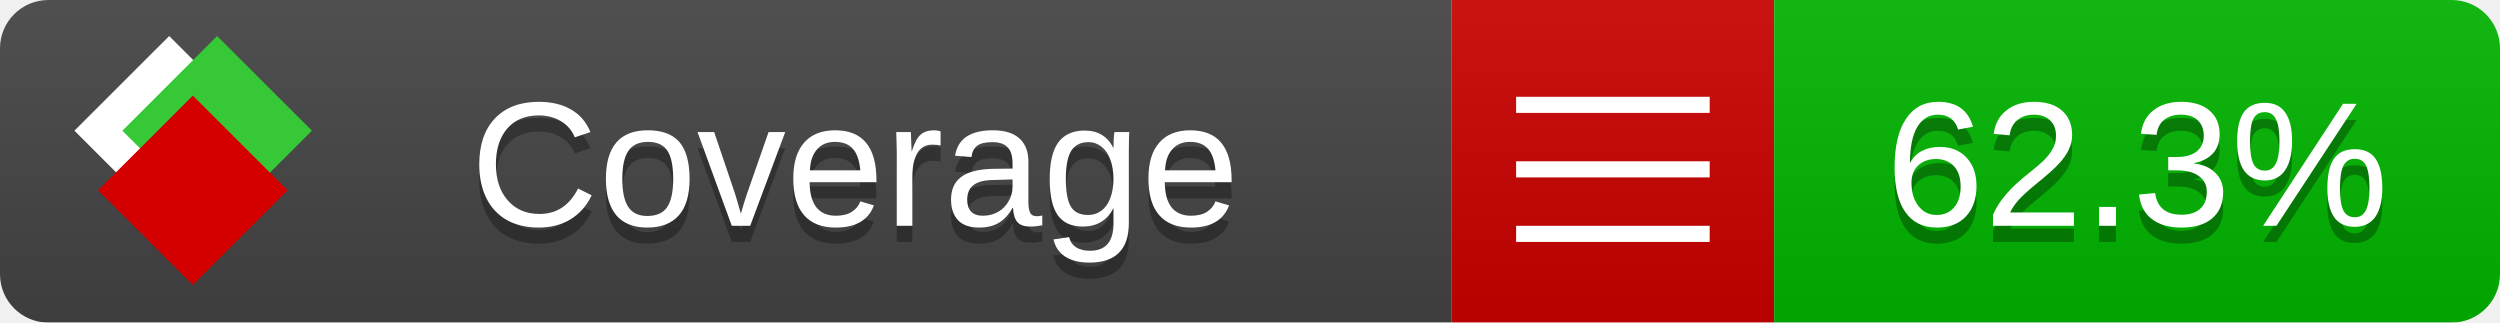
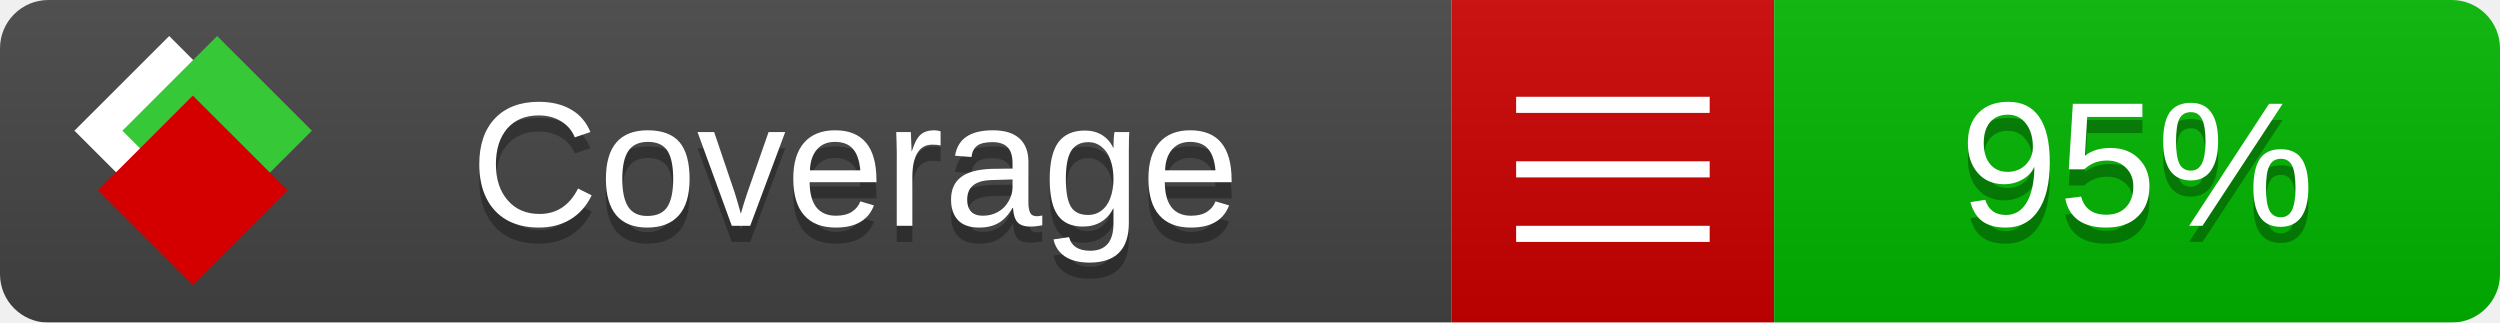
<svg xmlns="http://www.w3.org/2000/svg" xmlns:xlink="http://www.w3.org/1999/xlink" width="155" height="20">
  <style type="text/css">
          
            @keyframes fade1 {
                0% { visibility: visible; opacity: 1; }
               27% { visibility: visible; opacity: 1; }
               33% { visibility: hidden; opacity: 0; }
               60% { visibility: hidden; opacity: 0; }
               66% { visibility: hidden; opacity: 0; }
               93% { visibility: hidden; opacity: 0; }
              100% { visibility: visible; opacity: 1; }
            }
            @keyframes fade2 {
                0% { visibility: hidden; opacity: 0; }
               27% { visibility: hidden; opacity: 0; }
               33% { visibility: visible; opacity: 1; }
               60% { visibility: visible; opacity: 1; }
               66% { visibility: hidden; opacity: 0; }
               93% { visibility: hidden; opacity: 0; }
              100% { visibility: hidden; opacity: 0; }
            }
            @keyframes fade3 {
                0% { visibility: hidden; opacity: 0; }
               27% { visibility: hidden; opacity: 0; }
               33% { visibility: hidden; opacity: 0; }
               60% { visibility: hidden; opacity: 0; }
               66% { visibility: visible; opacity: 1; }
               93% { visibility: visible; opacity: 1; }
              100% { visibility: hidden; opacity: 0; }
            }
            .linecoverage {
                animation-duration: 15s;
                animation-name: fade1;
                animation-iteration-count: infinite;
            }
            .branchcoverage {
                animation-duration: 15s;
                animation-name: fade2;
                animation-iteration-count: infinite;
            }
            .methodcoverage {
                animation-duration: 15s;
                animation-name: fade3;
                animation-iteration-count: infinite;
            }
          
    </style>
  <defs>
    <linearGradient id="gradient" x2="0" y2="100%">
      <stop offset="0" stop-color="#bbb" stop-opacity=".1" />
      <stop offset="1" stop-opacity=".1" />
    </linearGradient>
    <linearGradient id="c">
      <stop offset="0" stop-color="#d40000" />
      <stop offset="1" stop-color="#ff2a2a" />
    </linearGradient>
    <linearGradient id="a">
      <stop offset="0" stop-color="#e0e0de" />
      <stop offset="1" stop-color="#fff" />
    </linearGradient>
    <linearGradient id="b">
      <stop offset="0" stop-color="#37c837" />
      <stop offset="1" stop-color="#217821" />
    </linearGradient>
    <linearGradient xlink:href="#a" id="e" x1="106.44" x2="69.96" y1="-11.96" y2="-46.84" gradientTransform="matrix(-.8426 -.00045 -.00045 -.8426 -94.27 -75.82)" gradientUnits="userSpaceOnUse" />
    <linearGradient xlink:href="#b" id="f" x1="56.19" x2="77.97" y1="-23.45" y2="10.62" gradientTransform="matrix(.8426 .00045 .00045 .8426 94.27 75.82)" gradientUnits="userSpaceOnUse" />
    <linearGradient xlink:href="#c" id="g" x1="79.98" x2="132.9" y1="10.79" y2="10.79" gradientTransform="matrix(.8426 .00045 .00045 .8426 94.27 75.82)" gradientUnits="userSpaceOnUse" />
    <mask id="mask">
      <rect width="155" height="20" rx="3" fill="#fff" />
    </mask>
    <g id="icon" transform="matrix(.04486 0 0 .04481 -.48 -.63)">
      <rect width="52.92" height="52.92" x="-109.72" y="-27.13" fill="url(#e)" transform="rotate(-135)" />
      <rect width="52.92" height="52.92" x="70.19" y="-39.18" fill="url(#f)" transform="rotate(45)" />
      <rect width="52.92" height="52.92" x="80.05" y="-15.74" fill="url(#g)" transform="rotate(45)" />
    </g>
  </defs>
  <g mask="url(#mask)">
    <rect x="0" y="0" width="90" height="20" fill="#444" />
    <rect x="90" y="0" width="20" height="20" fill="#c00" />
    <rect x="110" y="0" width="45" height="20" fill="#00B600" />
    <rect x="0" y="0" width="155" height="20" fill="url(#gradient)" />
  </g>
  <g>
    <path class="" stroke="#fff" d="M94 6.5 h12 M94 10.5 h12 M94 14.5 h12" />
  </g>
  <g fill="#fff" text-anchor="middle" font-family="Verdana,Arial,Geneva,sans-serif" font-size="11">
    <a xlink:href="https://github.com/danielpalme/ReportGenerator" target="_top">
      <use xlink:href="#icon" transform="translate(3,1) scale(3.5)" />
    </a>
    <text x="53" y="15" fill="#010101" fill-opacity=".3">Coverage</text>
    <text x="53" y="14" fill="#fff">Coverage</text>
-     <text class="" x="132.5" y="15" fill="#010101" fill-opacity=".3">62.3%</text>
-     <text class="" x="132.5" y="14">62.3%</text>
+     <text class="" x="132.5" y="15" fill="#010101" fill-opacity=".3">95%</text>
+     <text class="" x="132.5" y="14">95%</text>
  </g>
  <g>
    <rect class="" x="90" y="0" width="65" height="20" fill-opacity="0" />
  </g>
</svg>
